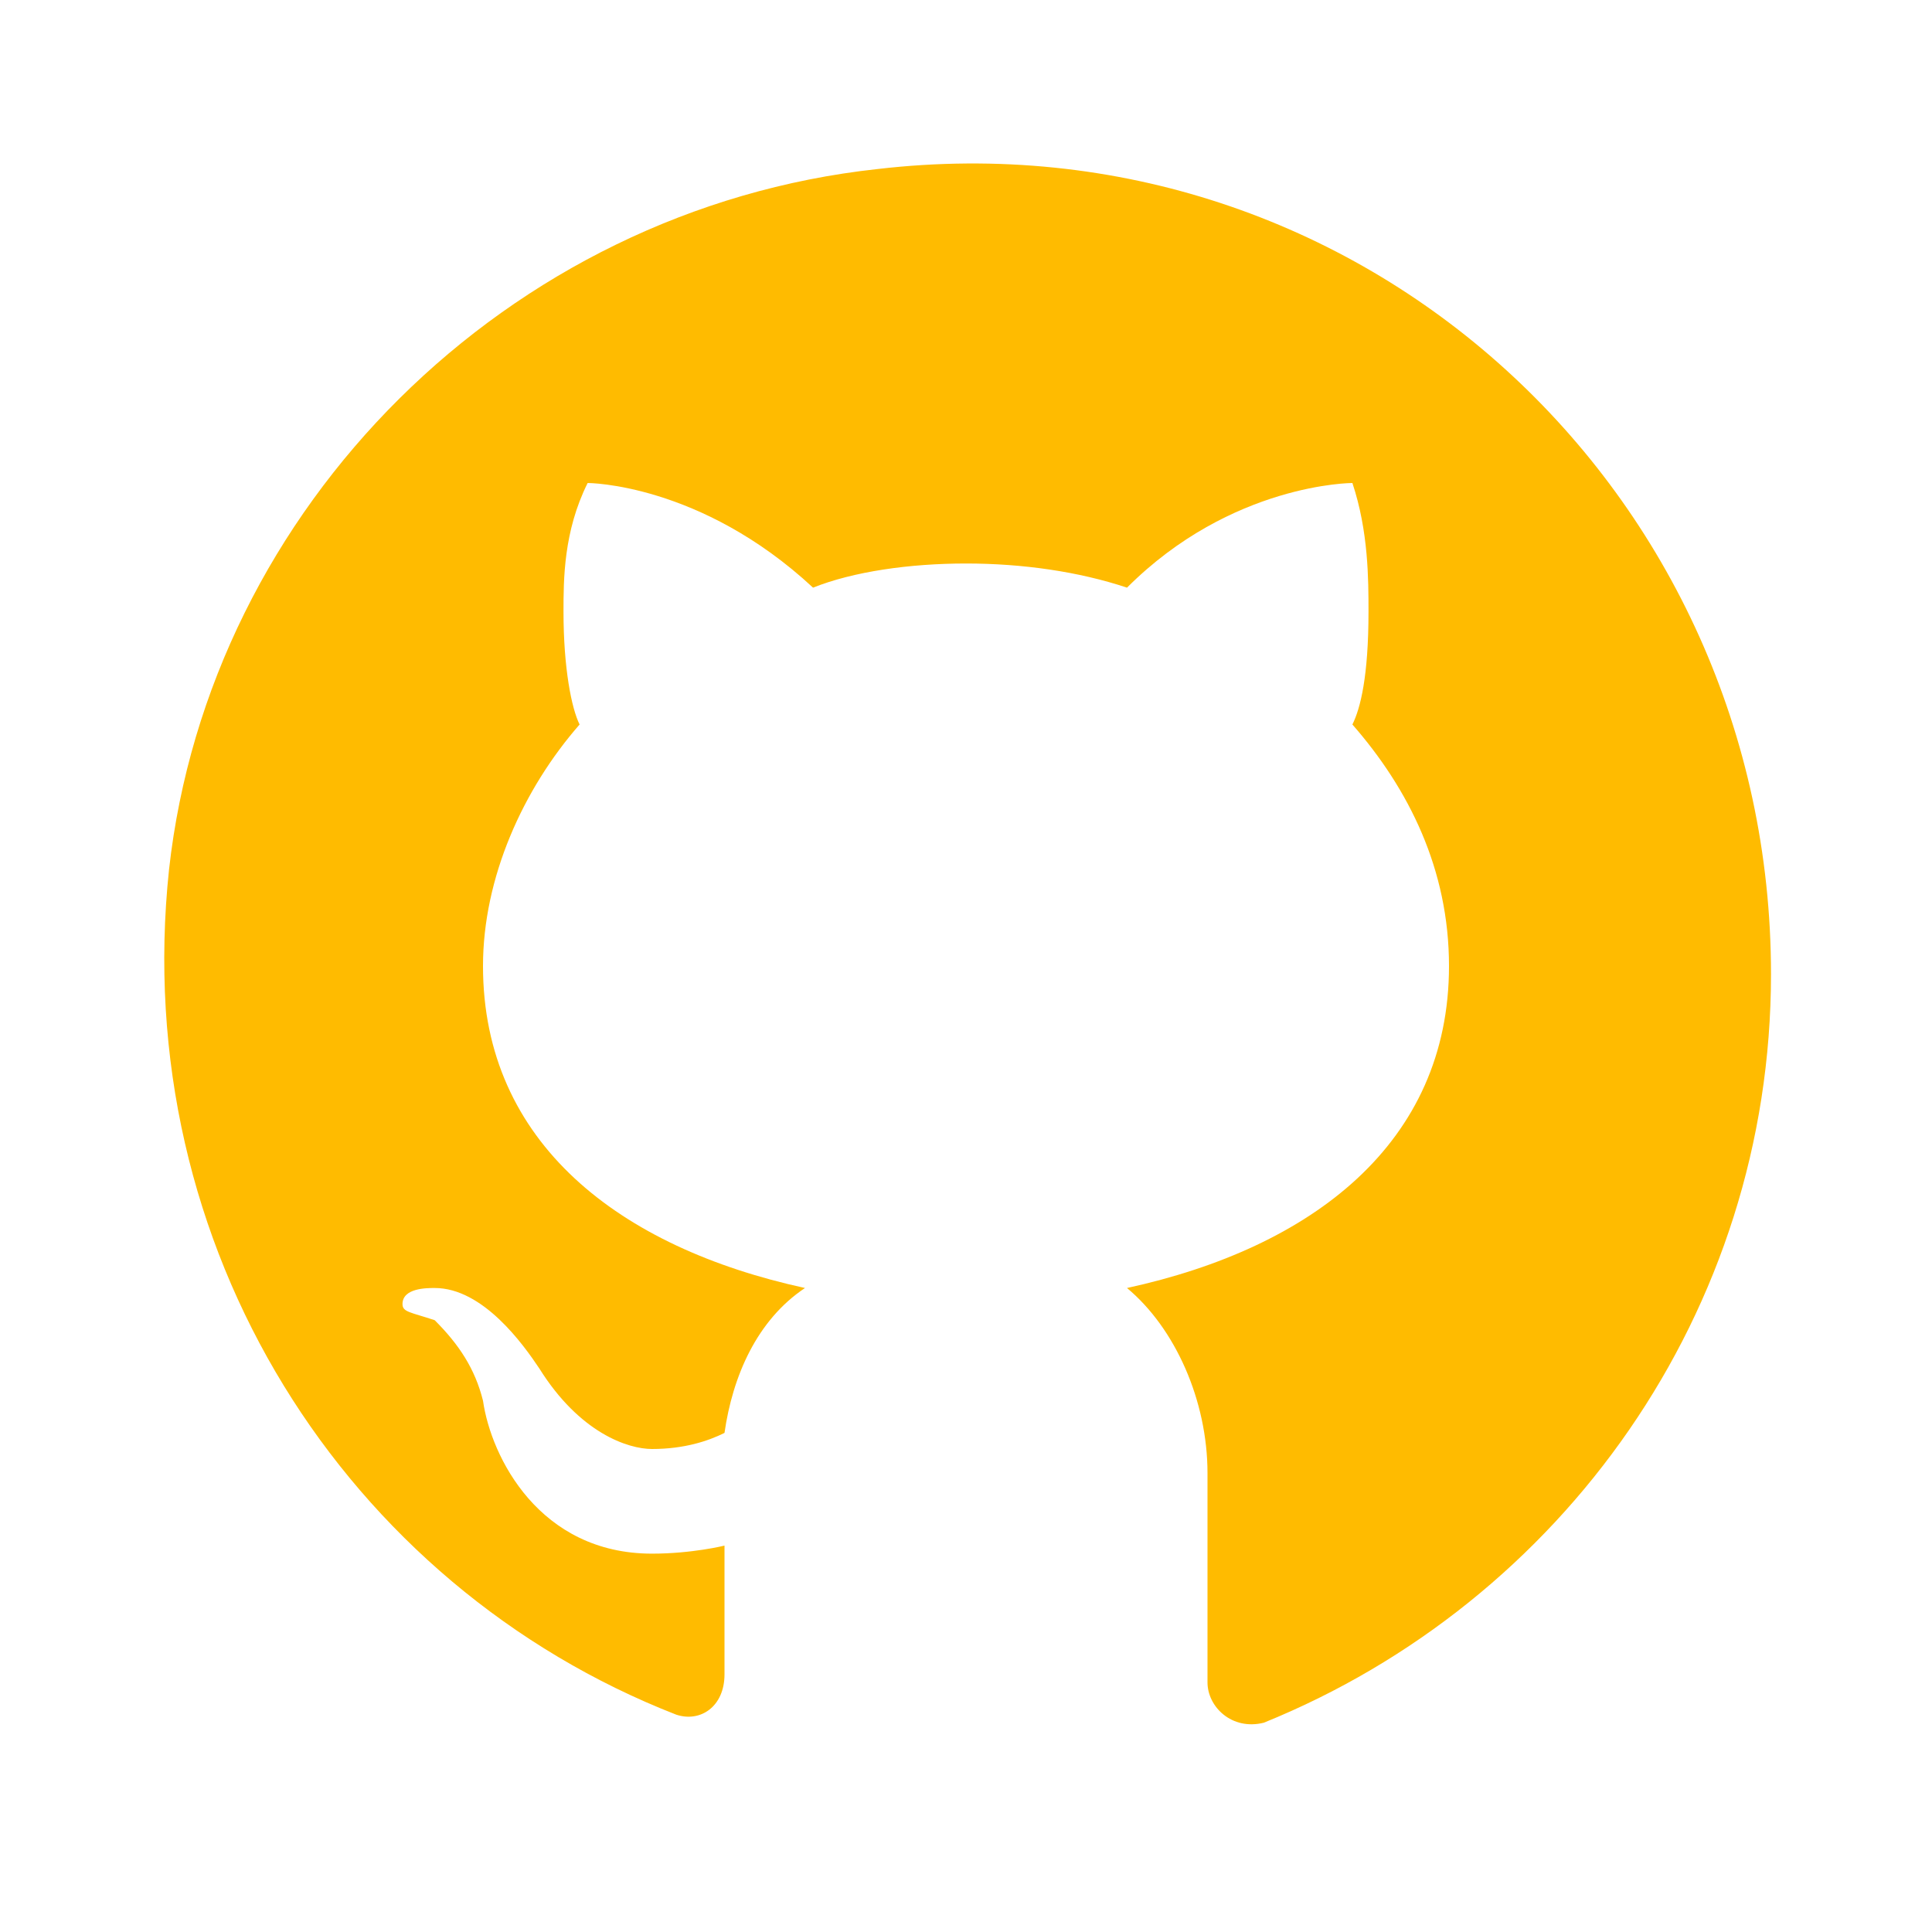
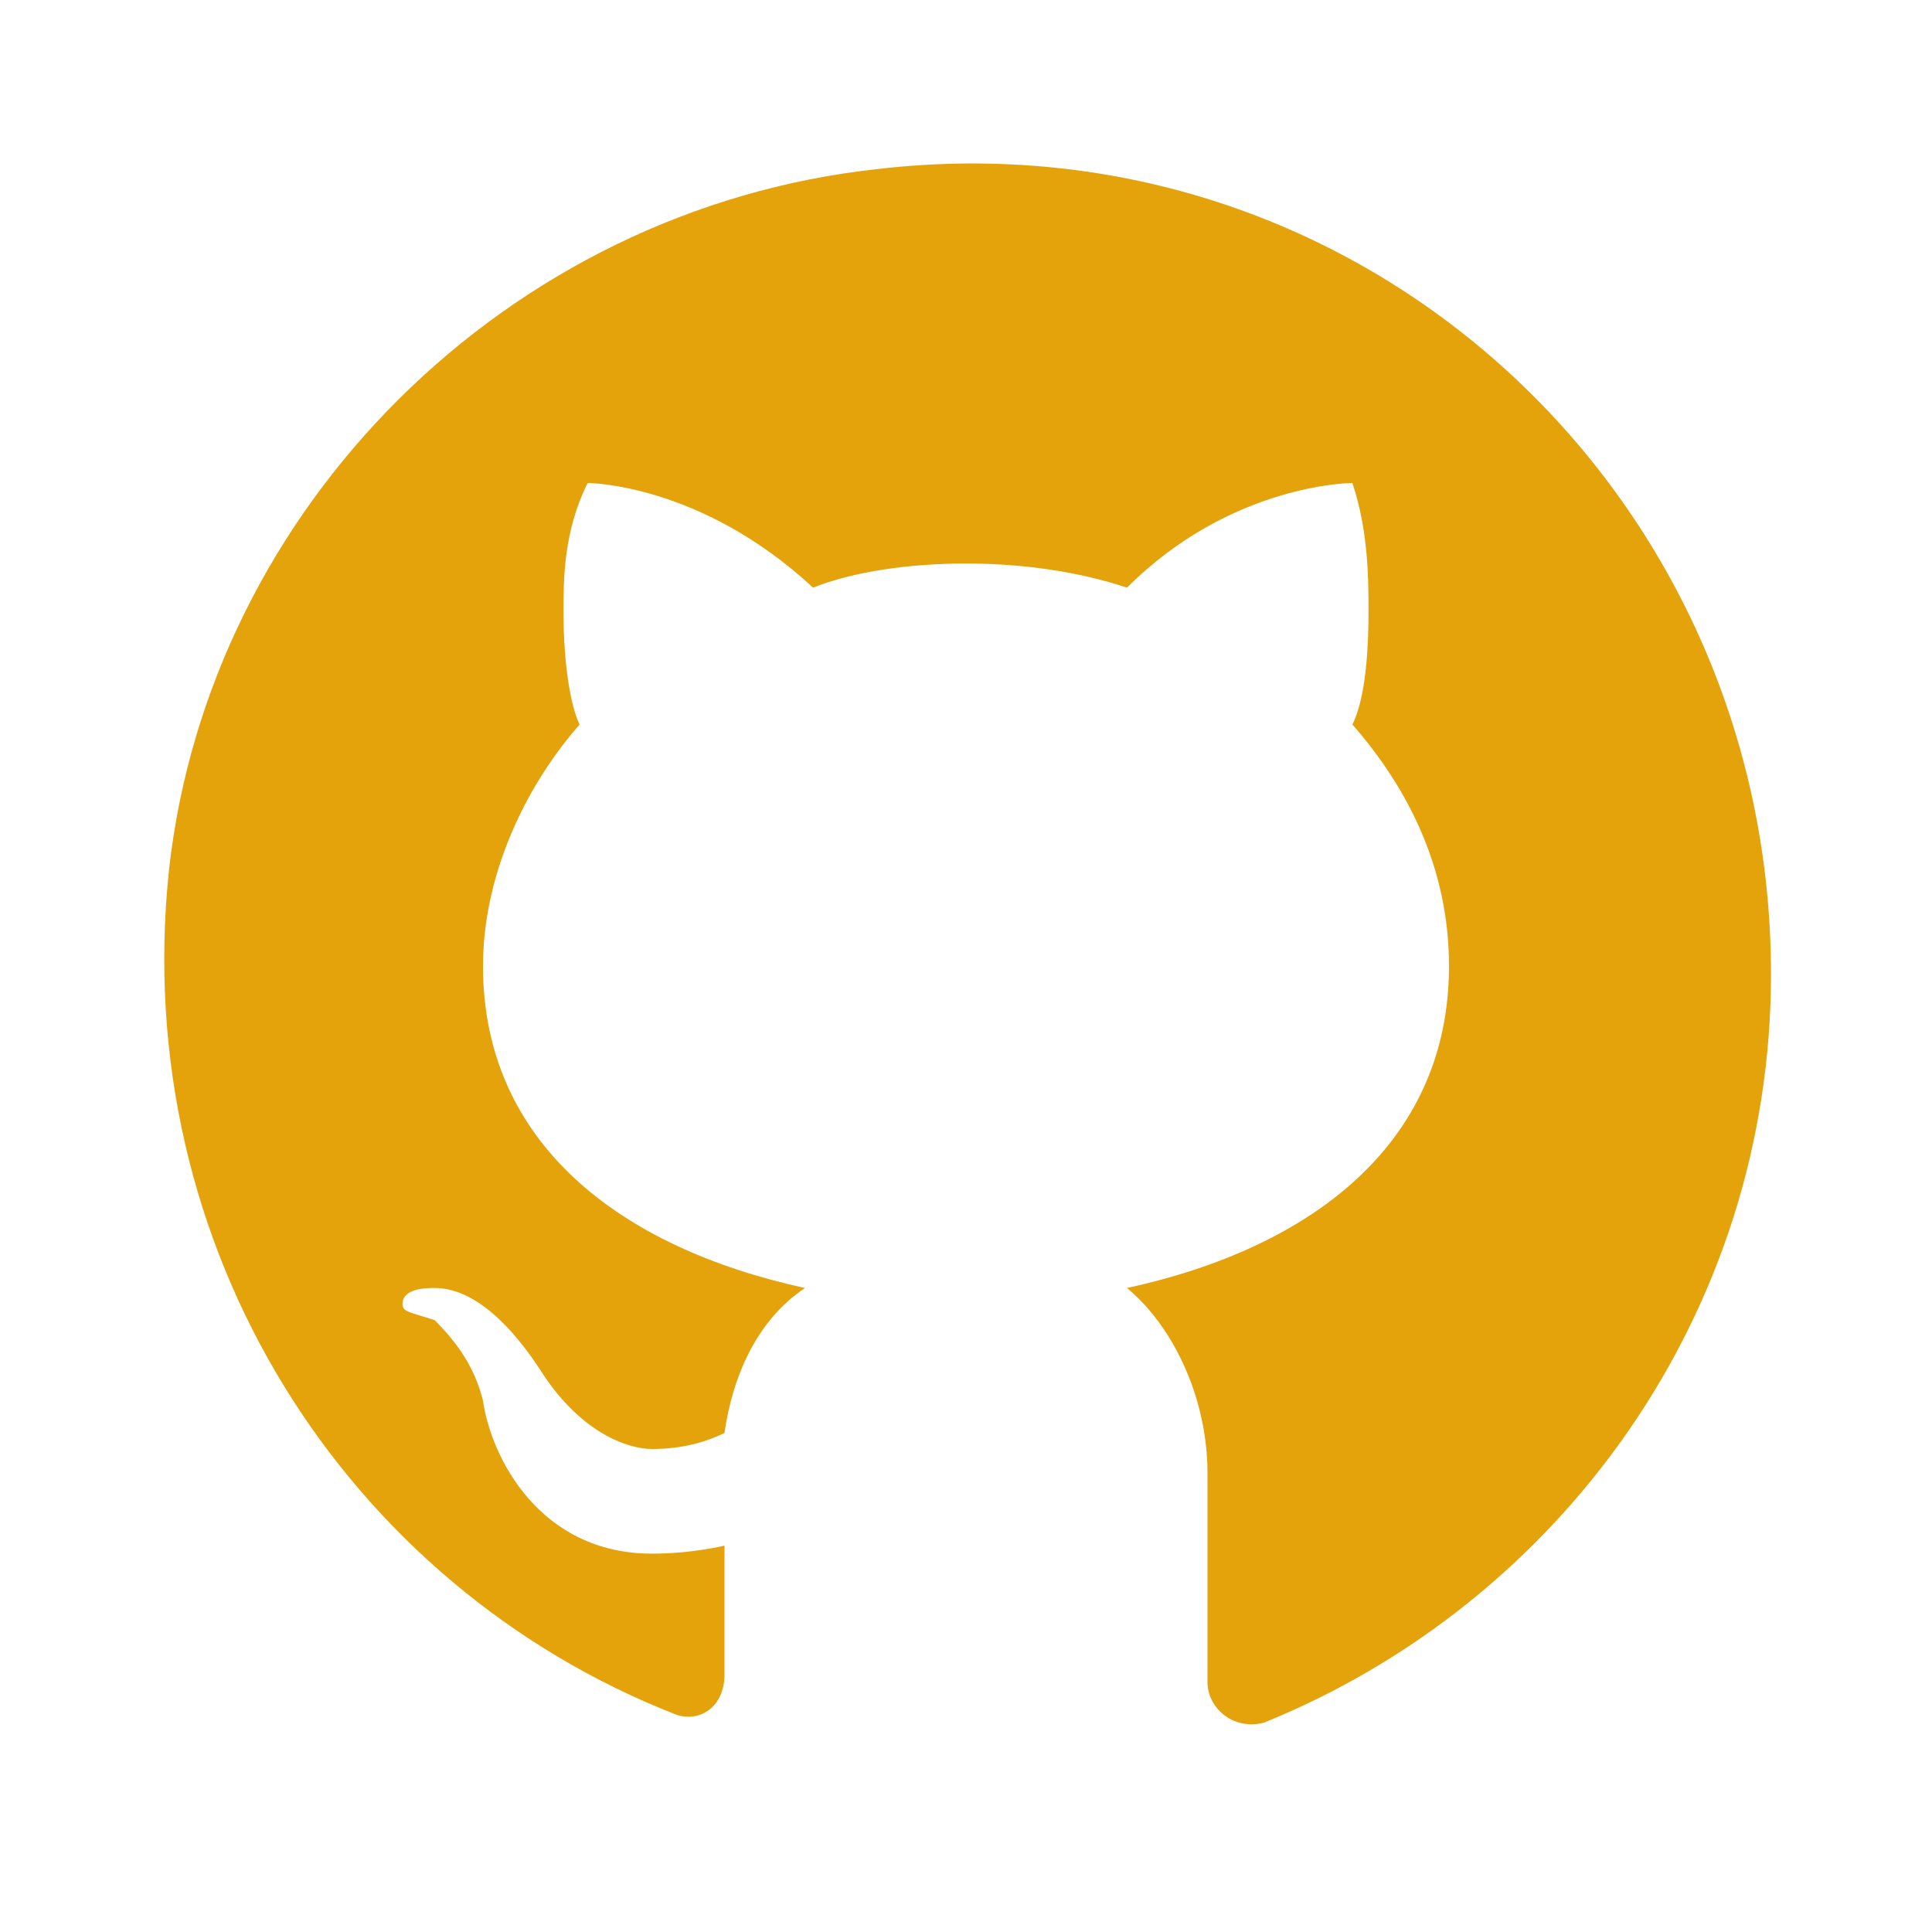
<svg xmlns="http://www.w3.org/2000/svg" width="30" height="30" viewBox="0 0 30 30" fill="none">
-   <path d="M13.625 2.625C7.875 3.25 3.25 7.875 2.625 13.5C2 19.375 5.375 24.625 10.5 26.625C10.875 26.75 11.25 26.5 11.25 26V24C11.25 24 10.75 24.125 10.125 24.125C8.375 24.125 7.625 22.625 7.5 21.75C7.375 21.25 7.125 20.875 6.75 20.5C6.375 20.375 6.25 20.375 6.25 20.25C6.25 20 6.625 20 6.75 20C7.5 20 8.125 20.875 8.375 21.25C9 22.25 9.75 22.5 10.125 22.5C10.625 22.5 11 22.375 11.25 22.25C11.375 21.375 11.75 20.5 12.5 20C9.625 19.375 7.5 17.75 7.5 15C7.5 13.625 8.125 12.25 9 11.25C8.875 11 8.75 10.375 8.75 9.5C8.75 9 8.75 8.25 9.125 7.5C9.125 7.5 10.875 7.5 12.625 9.125C13.25 8.875 14.125 8.75 15 8.75C15.875 8.75 16.75 8.875 17.5 9.125C19.125 7.5 21 7.5 21 7.5C21.25 8.25 21.25 9 21.25 9.5C21.25 10.5 21.125 11 21 11.25C21.875 12.25 22.5 13.5 22.5 15C22.5 17.75 20.375 19.375 17.5 20C18.25 20.625 18.75 21.75 18.75 22.875V26.125C18.75 26.5 19.125 26.875 19.625 26.75C24.25 24.875 27.5 20.375 27.5 15.125C27.5 7.625 21.125 1.75 13.625 2.625Z" fill="#FFBB00" />
+   <path d="M13.625 2.625C7.875 3.25 3.25 7.875 2.625 13.5C2 19.375 5.375 24.625 10.5 26.625C10.875 26.75 11.25 26.5 11.25 26V24C11.25 24 10.75 24.125 10.125 24.125C8.375 24.125 7.625 22.625 7.5 21.75C7.375 21.25 7.125 20.875 6.75 20.5C6.375 20.375 6.25 20.375 6.25 20.25C6.25 20 6.625 20 6.75 20C7.5 20 8.125 20.875 8.375 21.25C9 22.25 9.75 22.5 10.125 22.5C10.625 22.5 11 22.375 11.25 22.25C11.375 21.375 11.75 20.5 12.5 20C9.625 19.375 7.5 17.75 7.5 15C7.5 13.625 8.125 12.25 9 11.25C8.875 11 8.75 10.375 8.75 9.5C8.75 9 8.75 8.25 9.125 7.5C9.125 7.5 10.875 7.5 12.625 9.125C13.25 8.875 14.125 8.75 15 8.75C15.875 8.75 16.75 8.875 17.5 9.125C19.125 7.5 21 7.5 21 7.5C21.25 8.25 21.25 9 21.25 9.5C21.25 10.5 21.125 11 21 11.25C21.875 12.25 22.5 13.5 22.5 15C22.5 17.75 20.375 19.375 17.5 20C18.25 20.625 18.75 21.75 18.75 22.875V26.125C18.75 26.5 19.125 26.875 19.625 26.75C24.25 24.875 27.5 20.375 27.5 15.125C27.5 7.625 21.125 1.75 13.625 2.625Z" fill="#E4A30B" />
</svg>
